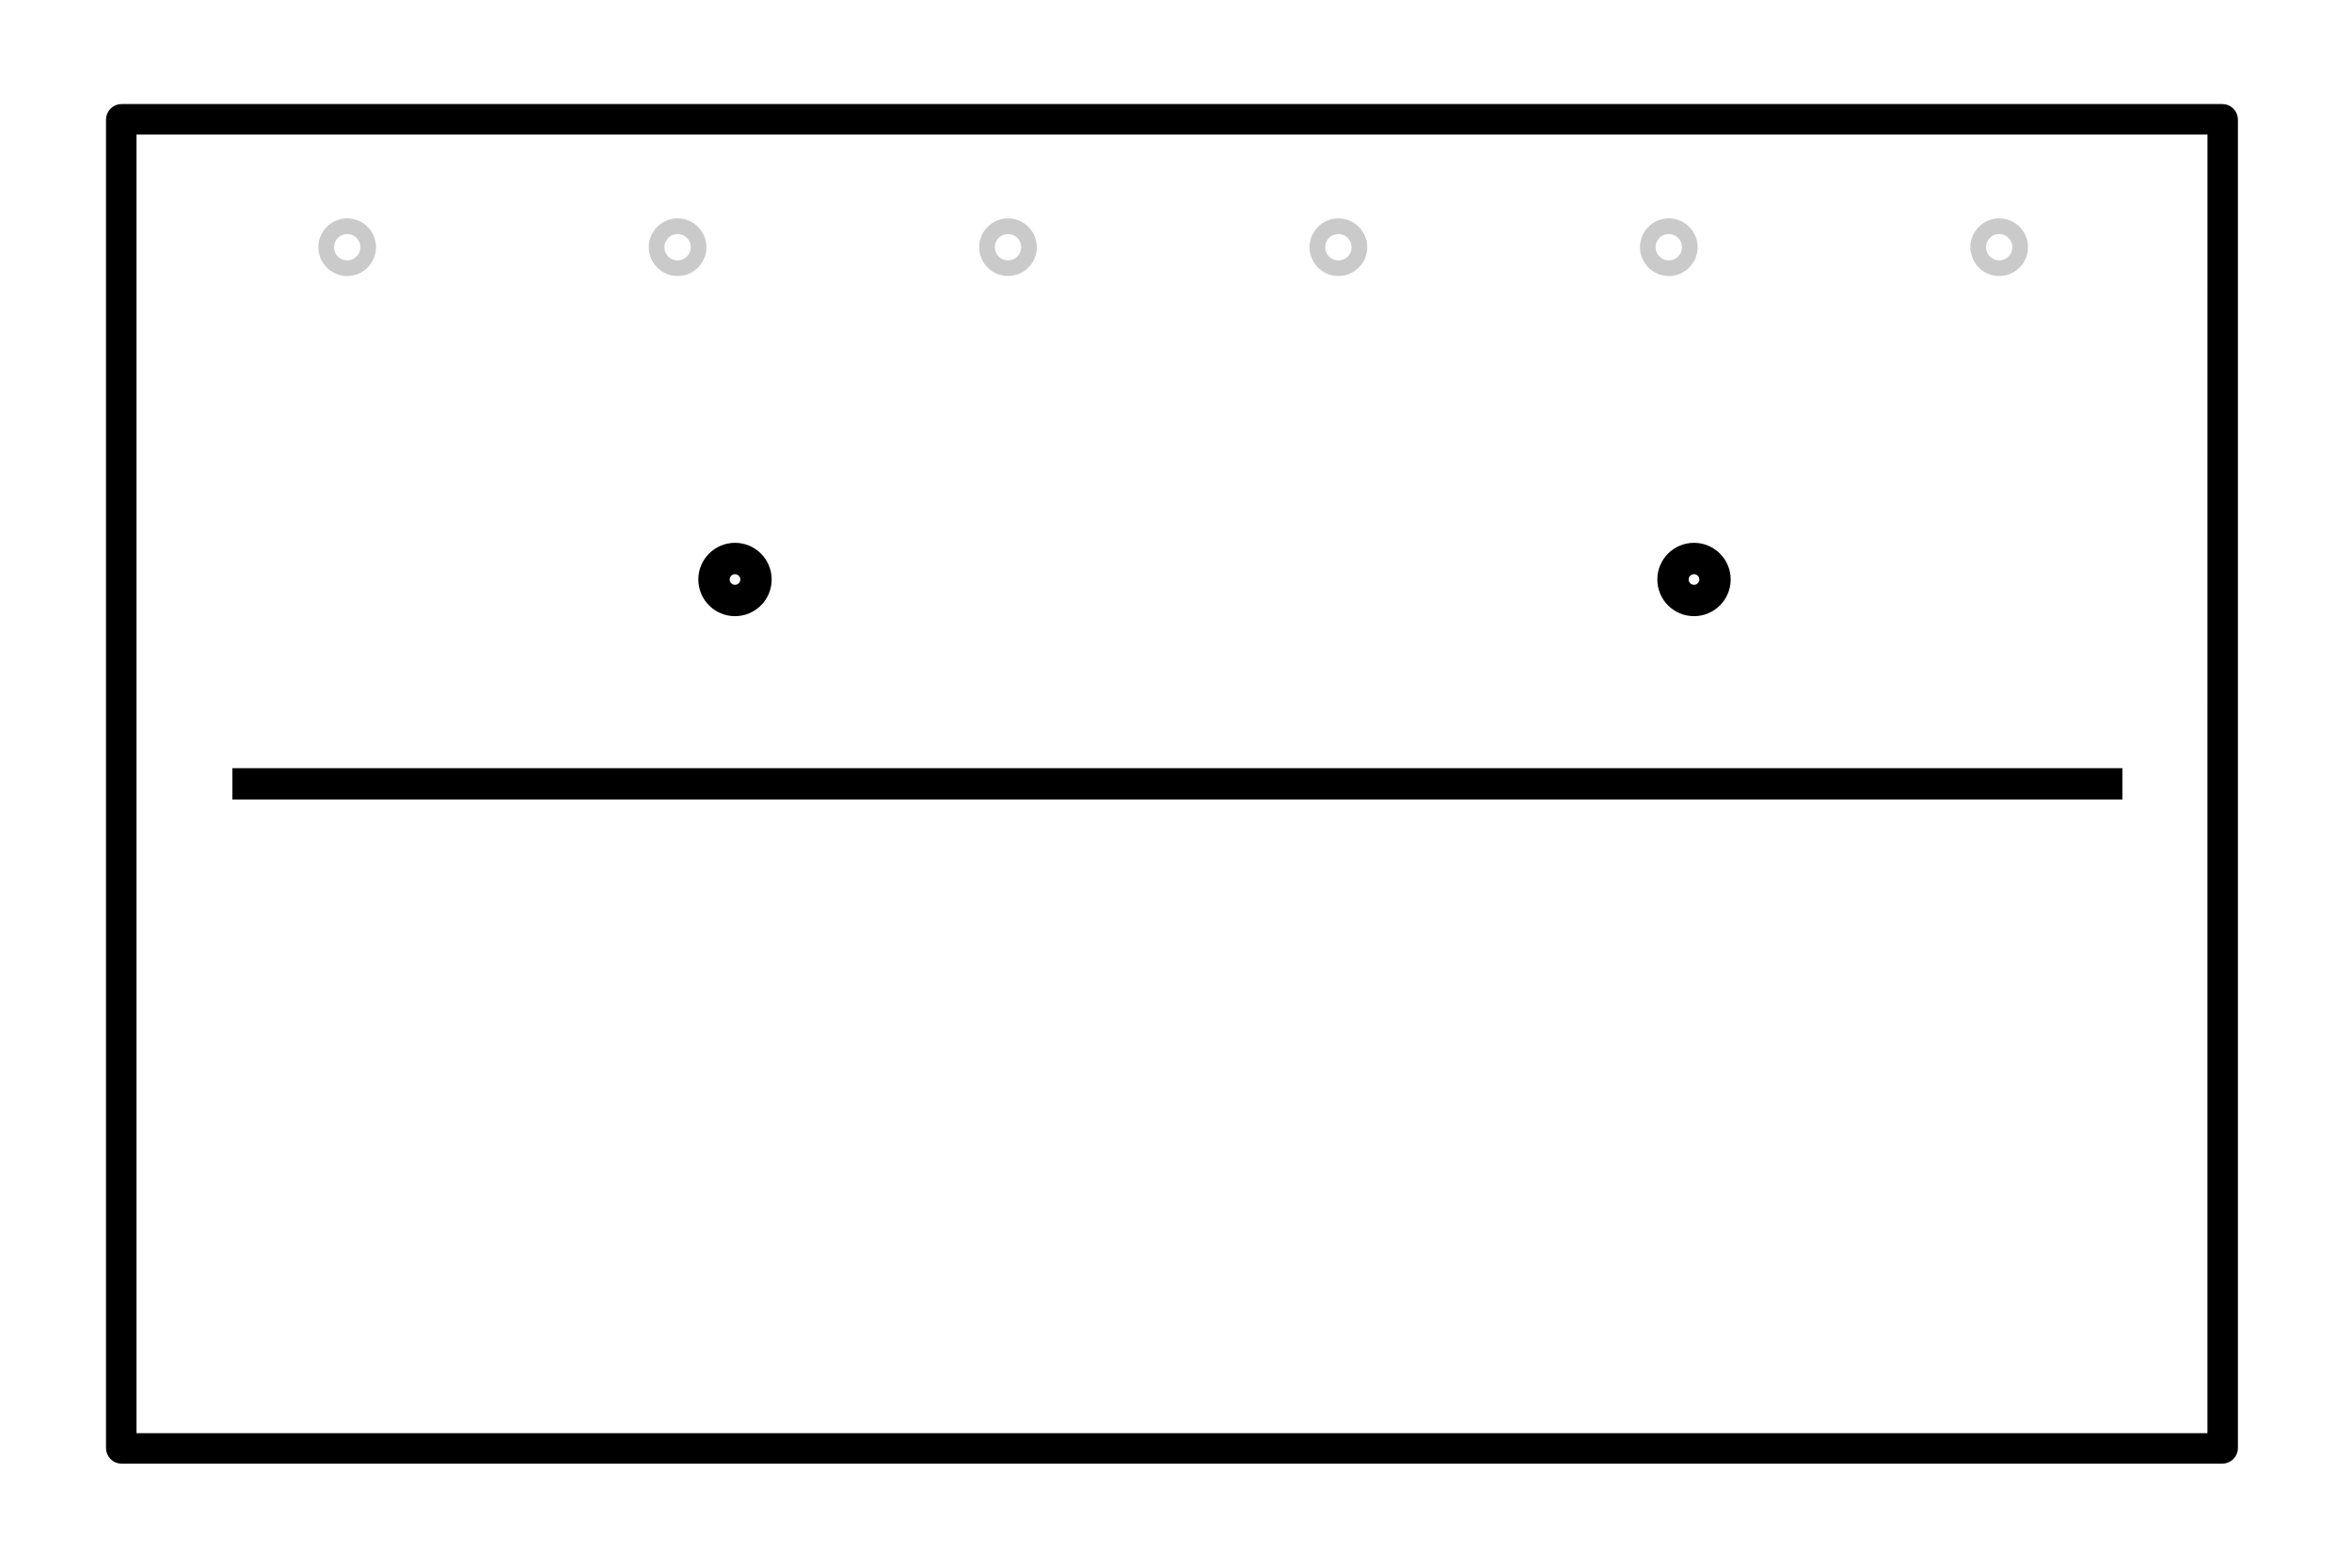
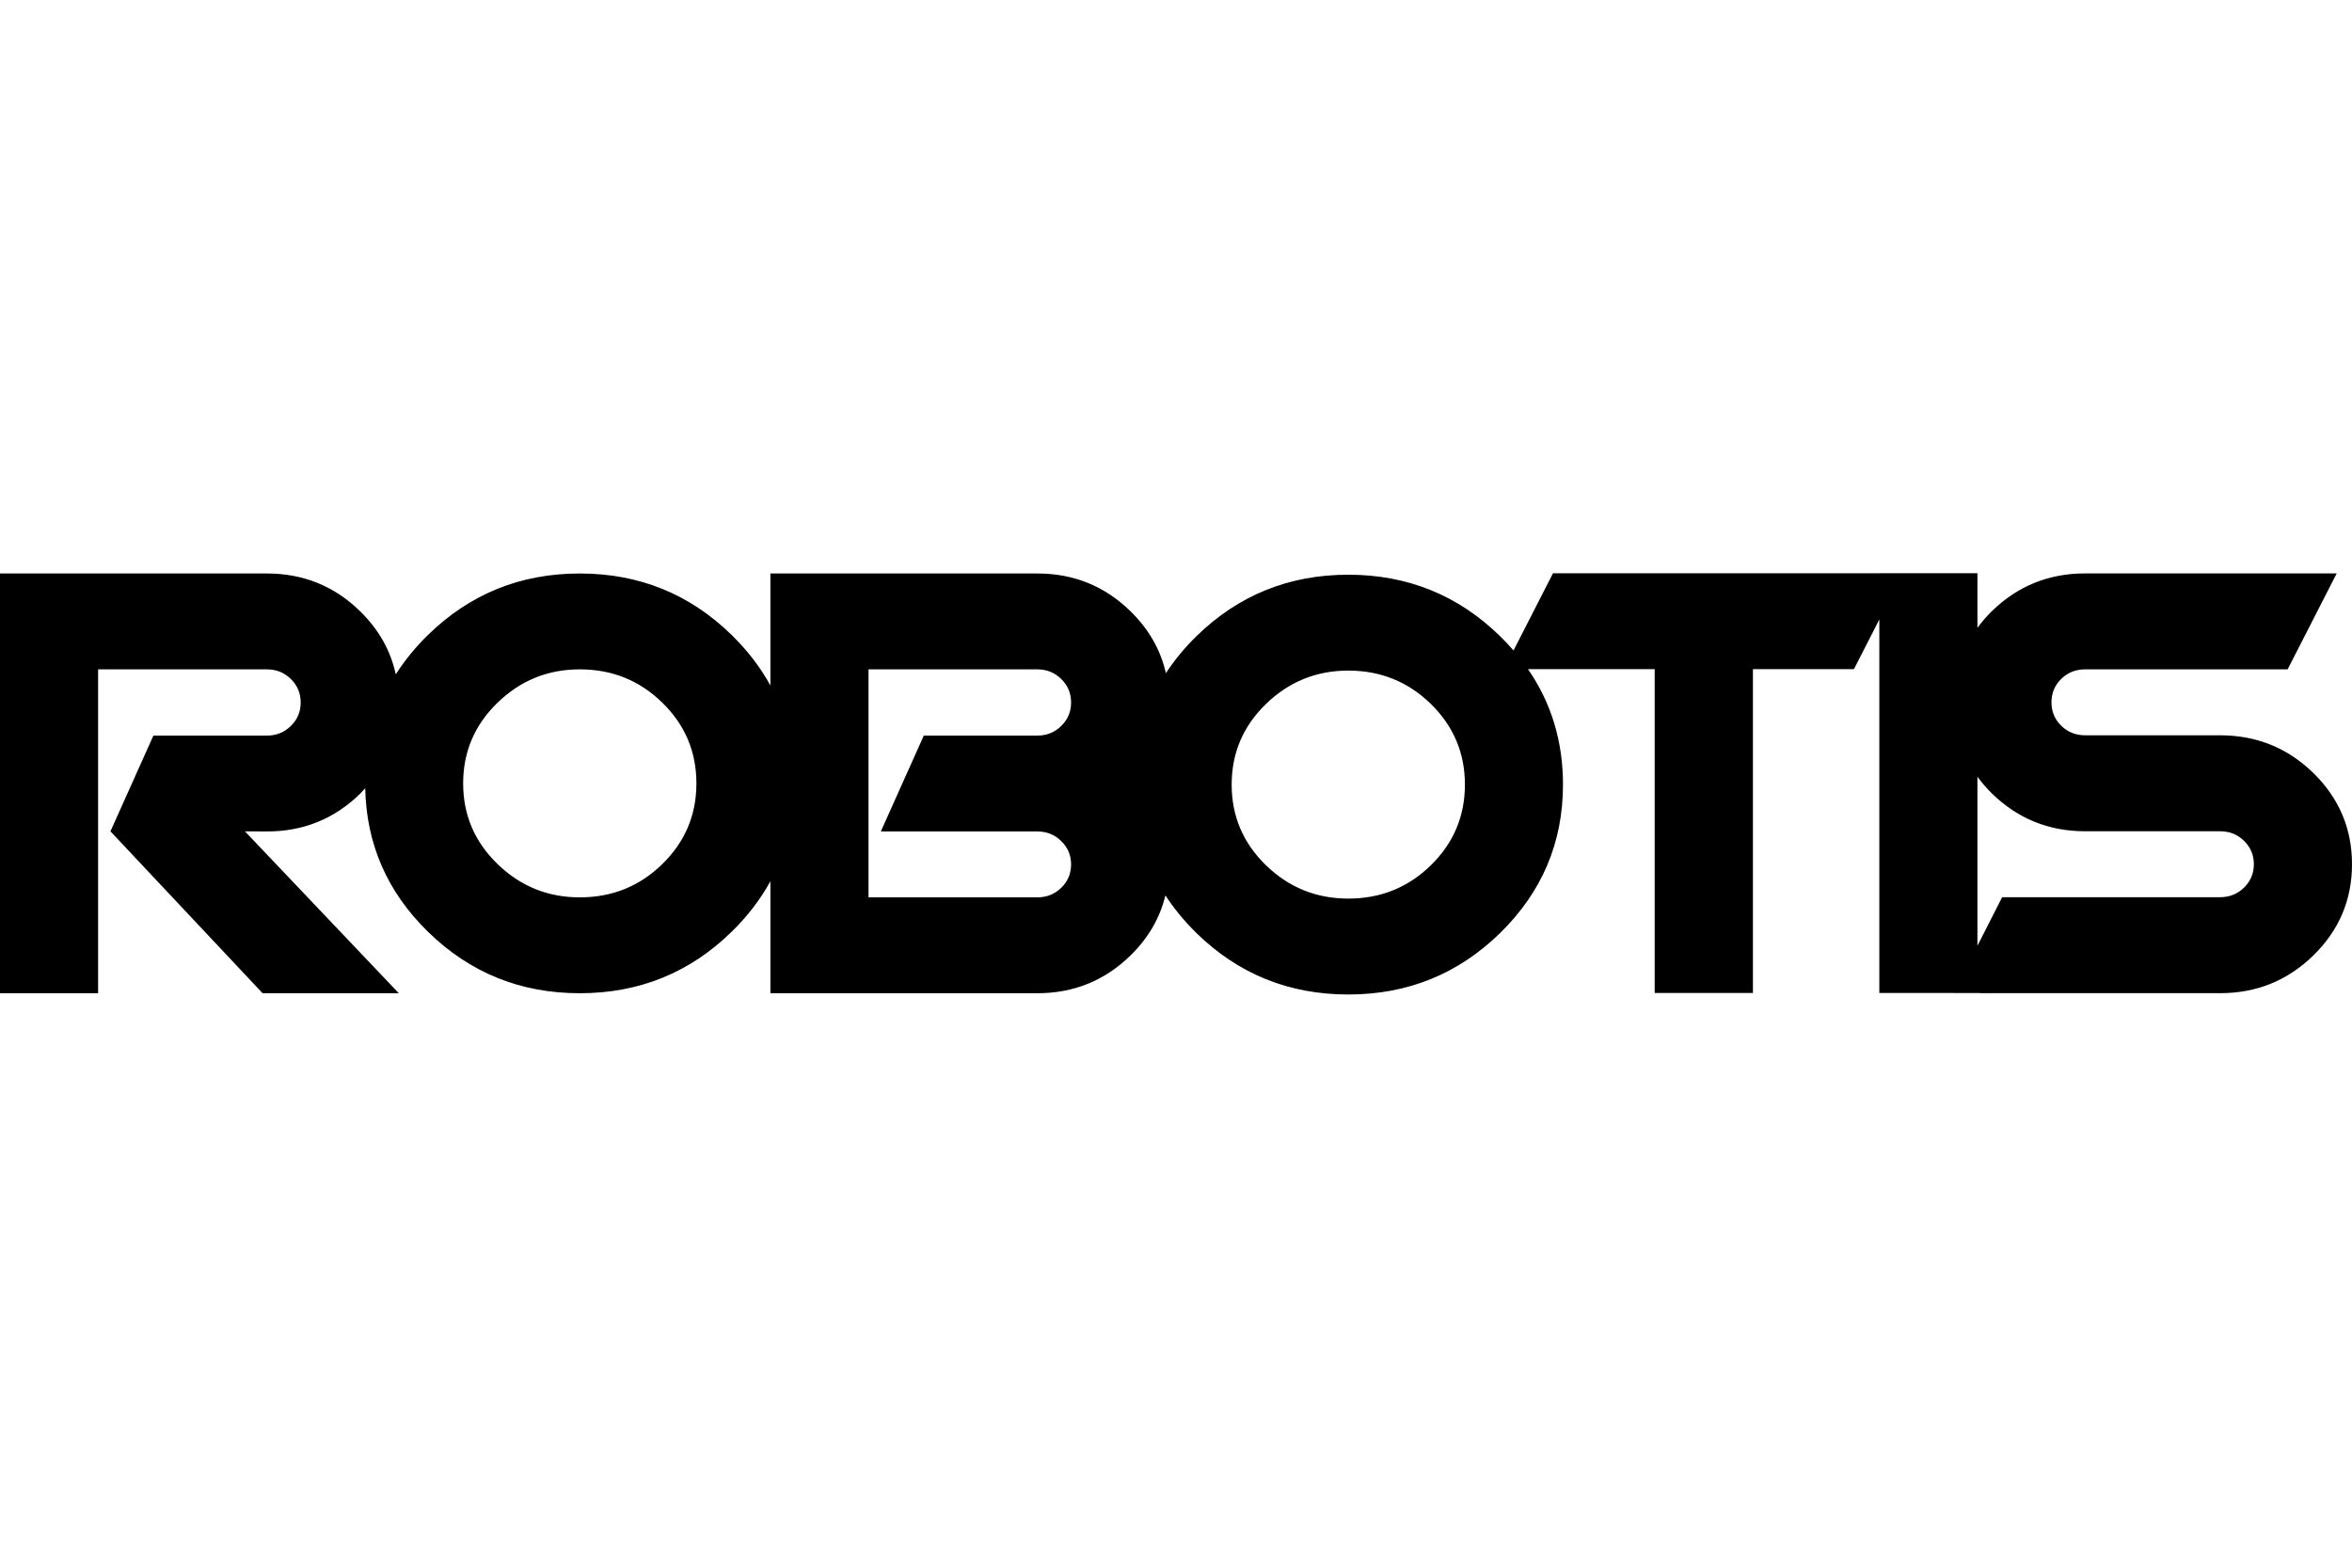
- <svg xmlns="http://www.w3.org/2000/svg" width="600" height="400" viewBox="0 0 158.75 105.833" id="svg8">
-   <path style="line-height:normal;font-variant-ligatures:normal;font-variant-position:normal;font-variant-caps:normal;font-variant-numeric:normal;font-variant-alternates:normal;font-feature-settings:normal;text-indent:0;text-align:start;text-decoration-line:none;text-decoration-style:solid;text-decoration-color:#000;text-transform:none;text-orientation:mixed;shape-padding:0;isolation:auto;mix-blend-mode:normal" d="M8.213 7.551c-.291-.001-.53.236-.529.527v89.676c-.001.291.238.53.529.529H149.994c.29-0.0.528-.239.527-.529V8.078c.001-.29-.237-.527-.527-.527zm0 .107h141.781c.233 0.0.419.187.418.42v89.676c.001.233-.185.422-.418.422H8.213c-.234.001-.421-.188-.42-.422V8.078c-.001-.234.186-.421.42-.42zm.473.84L8.684 8.5c-.002-0-.004-0-.006 0a.026.026 0 0 0-.002 0 .026.026 0 0 0-.004 0 .026.026 0 0 0-.002 0 .026.026 0 0 0 0 .002.026.026 0 0 0-.002 0 .026.026 0 0 0-.006.002.026.026 0 0 0-.002.002c-.003.002-.007.003-.01.006a.058.058 0 0 0-.004.004c-0.0 0.0 0.0.002 0 .002-0.0 0-.002-0-.002 0a.026.026 0 0 0 0 .002.026.026 0 0 0-.002 0 .026.026 0 0 0 0 .002.026.026 0 0 0-.002 0 .026.026 0 0 0 0 .002.026.026 0 0 0-.002.002.026.026 0 0 0-.002.002.026.026 0 0 0 0 .002.026.026 0 0 0-.002.002.026.026 0 0 0 0 .004.026.026 0 0 0 0 .002.026.026 0 0 0-.002.002.026.026 0 0 0 0 .006.026.026 0 0 0-.002.002.053.053 0 0 0 0 .004v88.731a.026.026 0 0 0 .002.002.026.026 0 0 0 0 .004.053.053 0 0 0 0 .004.026.026 0 0 0 .002.002.026.026 0 0 0 0 .002c0.0.001.001.003.002.004.001.003.001.005.002.008a.026.026 0 0 0 0 .002.026.026 0 0 0 .002.002.026.026 0 0 0 .002.002c.001.001.001.001.002.002l.002.002c.001.001.001.001.002.002l.002.002c.001.001.001.001.002.002 0.0 0.0.002-0.0.002 0 0.0 0-.001.002 0 .002a.026.026 0 0 0 .002.002c0.0 0.0.001-0.0.002 0a.026.026 0 0 0 0 .002.026.026 0 0 0 .002 0 .026.026 0 0 0 0 .002.026.026 0 0 0 .002 0 .026.026 0 0 0 .002 0 .026.026 0 0 0 0 .002.026.026 0 0 0 .004 0c.001 0.0.003-0.0.004 0a.026.026 0 0 0 0 .002c.001 0.0.001-0.0.002 0 .001 0.0.002.002.004.002a.026.026 0 0 0 .004 0 .053.053 0 0 0 .004 0H149.521c.001 0.0.001 0.0.002 0a.026.026 0 0 0 .006-.002l.012-.002a.026.026 0 0 0 .004-.002c.001-0.0.001-.002.002-.002.001-0.0.003.001.004 0a.026.026 0 0 0 .002-.002.026.026 0 0 0 0-.002.026.026 0 0 0 .002 0 .026.026 0 0 0 .002-.002.026.026 0 0 0 .002-.002.026.026 0 0 0 .002-.002c0-0-0-.002 0-.002a.026.026 0 0 0 .002 0 .026.026 0 0 0 .002-.002.026.026 0 0 0 .002-.002.026.026 0 0 0 0-.002.026.026 0 0 0 .002-.002.026.026 0 0 0 0-.002c.001-.001.004-.003.004-.004a.026.026 0 0 0 0-.002.026.026 0 0 0 0-.002v-.002c0-.002.002-.033.002-.074 0-.043-0-.105 0-.189 0-.168-0-.417 0-.742 0-.65-0-1.603 0-2.816 0-2.427-0-5.893 0-10.053 0-8.319.002-19.412.002-30.504 0-22.184 0-44.367 0-44.367a.026.026 0 0 0 0-.002.026.026 0 0 0-.002-.006.026.026 0 0 0 0-.002.026.026 0 0 0-.002 0v-.002a.026.026 0 0 0 0-.002c-0-.001 0-.001 0-.002a.026.026 0 0 0-.002-.002c-0-.001 0-.001 0-.002a.026.026 0 0 0-.002-.006.026.026 0 0 0-.002-.002.026.026 0 0 0-.002-.002v-.002c-0-0-.002 0-.002 0l-.002-.002v-.002c-0-0-.001 0-.002 0-.001-.001-.001-.001-.002-.002-0-0.0 0-.002 0-.002-.001-.001-.001-.001-.002-.002h-.004v-.002c-0-0-.004-.002-.006-.004a.026.026 0 0 0-.002-.002.026.026 0 0 0-.002 0 .026.026 0 0 0-.002 0 .026.026 0 0 0 0-.002.026.026 0 0 0-.004 0c-.001-0-.001 0-.002 0h-.002c-.003-0-.008-0-.012 0l.006-.002c-.001-0-140.834 0-140.838 0-.001-0-.001 0-.002 0zM149.572 97.297a.026.026 0 0 0 .002-.002.026.026 0 0 0 0-.002zM8.686 8.553s140.831-0 140.836 0a.026.026 0 0 0 .002.006.026.026 0 0 0 0 .002c0 .01-.002 22.178-.002 44.357-0 11.092 0 22.185 0 30.504-0 4.16 0 7.626 0 10.053-0 1.213 0 2.166 0 2.816-0.0.325 0.0.574 0 .742-0.0.084 0.0.147 0 .189-0.0.039 0.0.055 0 .059v.002c-0.0 0-.002-0-.002 0H8.689a.026.026 0 0 0-.002 0 .026.026 0 0 0 0-.002.026.026 0 0 0-.002 0 .026.026 0 0 0 0-.004V8.555a.026.026 0 0 0 0-.002z" id="rect4485" color="#000" font-weight="400" font-family="sans-serif" white-space="normal" overflow="visible" fill="#f0f0f0" stroke="#000" stroke-width="1.058" stroke-linejoin="round" />
-   <path id="path4492" d="M15.686 52.917H143.253" fill="none" stroke="#000" stroke-width="2.117" />
-   <circle r="1.417" cy="39.121" cx="49.609" id="path4494" fill="none" stroke="#000" stroke-width="2.117" stroke-linecap="round" stroke-linejoin="round" />
-   <circle r="1.417" cy="39.121" cx="114.338" id="path4494-6-4" fill="none" stroke="#000" stroke-width="2.117" stroke-linecap="round" stroke-linejoin="round" />
-   <circle r="1.417" cy="16.688" cx="23.435" id="path4494-4" fill="none" stroke="#cacaca" stroke-width="1.058" stroke-linecap="round" stroke-linejoin="round" />
-   <circle r="1.417" cy="16.688" cx="45.735" id="path4494-4-1" fill="none" stroke="#cacaca" stroke-width="1.058" stroke-linecap="round" stroke-linejoin="round" />
-   <circle r="1.417" cy="16.688" cx="68.036" id="path4494-4-4" fill="none" stroke="#cacaca" stroke-width="1.058" stroke-linecap="round" stroke-linejoin="round" />
-   <circle r="1.417" cy="16.688" cx="134.938" id="path4494-4-0" fill="none" stroke="#cacaca" stroke-width="1.058" stroke-linecap="round" stroke-linejoin="round" />
-   <circle r="1.417" cy="16.688" cx="112.637" id="path4494-4-6" fill="none" stroke="#cacaca" stroke-width="1.058" stroke-linecap="round" stroke-linejoin="round" />
-   <circle r="1.417" cy="16.688" cx="90.336" id="path4494-4-3" fill="none" stroke="#cacaca" stroke-width="1.058" stroke-linecap="round" stroke-linejoin="round" />
+ <svg xmlns="http://www.w3.org/2000/svg" version="1.1" id="Layer_1" x="0px" y="0px" width="600px" height="400px" viewBox="0 0 600 400" enable-background="new 0 0 600 400" xml:space="preserve">
+   <g>
+     <path d="M590.157,197.246c-6.587-6.421-14.512-9.633-23.799-9.633h-34.42c-2.418,0-4.454-0.817-6.114-2.441   c-1.668-1.634-2.494-3.622-2.494-5.972c0-2.344,0.826-4.337,2.494-5.979c1.66-1.622,3.696-2.434,6.114-2.434h51.641l12.517-24.479   h-64.157c-9.298,0-17.223,3.206-23.8,9.622c-1.393,1.363-2.604,2.789-3.694,4.271v-13.949h-25.022v0.023h-83.253l-10.067,19.692   c-1.071-1.228-2.217-2.458-3.425-3.634c-10.69-10.463-23.6-15.693-38.727-15.693c-15.135,0-28.049,5.23-38.74,15.693   c-3.031,2.963-5.618,6.112-7.788,9.426c-1.351-5.94-4.346-11.208-9.03-15.794c-6.582-6.434-14.499-9.639-23.776-9.639H196.53   v28.588c-2.519-4.621-5.814-8.913-9.888-12.898c-10.694-10.463-23.614-15.689-38.737-15.689c-15.126,0-28.029,5.226-38.73,15.689   c-3.232,3.157-5.954,6.507-8.209,10.053c-1.313-6.051-4.325-11.433-9.099-16.104c-6.575-6.434-14.502-9.639-23.788-9.639H0v107.102   h25.027v-82.64H68.09c2.406,0,4.436,0.823,6.109,2.458c1.673,1.637,2.507,3.64,2.507,6c0,2.355-0.834,4.338-2.507,5.983   c-1.673,1.634-3.703,2.461-6.109,2.461H39.131l-10.954,24.43l38.815,41.306h34.746l-39.254-41.306l5.63,0.028   c9.274,0,17.189-3.205,23.771-9.646c0.444-0.445,0.851-0.911,1.284-1.379c0.294,14.26,5.618,26.464,16.007,36.618   c10.701,10.467,23.604,15.686,38.73,15.686c15.123,0,28.043-5.219,38.737-15.686c4.074-3.985,7.369-8.278,9.888-12.897v28.583   h68.085c9.277,0,17.194-3.207,23.776-9.635c4.563-4.462,7.514-9.583,8.905-15.336c2.198,3.38,4.828,6.587,7.913,9.612   c10.691,10.457,23.605,15.68,38.74,15.68c15.127,0,28.036-5.224,38.727-15.68c10.688-10.464,16.044-23.09,16.044-37.875   c0-11.03-2.976-20.85-8.925-29.45h32.317v82.623h25.063v-82.623h25.764l6.482-12.684v95.301h18.893l-0.011,0.021h6.701   c0.042,0,0.069,0.017,0.125,0.017l-0.101,0.013h61.329c9.287,0,17.212-3.213,23.799-9.642c6.553-6.424,9.843-14.18,9.843-23.259   C600,211.428,596.71,203.681,590.157,197.246z M168.96,220.465c-5.785,5.669-12.8,8.498-21.056,8.498   c-8.147,0-15.126-2.829-20.98-8.498c-5.843-5.657-8.773-12.524-8.773-20.581c0-8.063,2.93-14.931,8.773-20.592   c5.854-5.67,12.833-8.504,20.98-8.504c8.255,0,15.271,2.834,21.056,8.504c5.8,5.661,8.694,12.53,8.694,20.592   C177.654,207.94,174.76,214.808,168.96,220.465z M264.621,212.149c2.399,0,4.438,0.824,6.101,2.452   c1.673,1.628,2.514,3.618,2.514,5.95c0,2.354-0.84,4.344-2.514,5.977c-1.663,1.619-3.702,2.435-6.106,2.435h-43.059v-58.175h43.059   c2.404,0,4.443,0.823,6.106,2.458c1.673,1.637,2.514,3.64,2.514,6c0,2.355-0.84,4.338-2.514,5.983   c-1.663,1.634-3.702,2.461-6.101,2.461h-28.961l-10.958,24.458H264.621z M289.184,199.884L289.184,199.884L289.184,199.884   L289.184,199.884z M365.011,220.782c-5.798,5.673-12.825,8.496-21.061,8.496c-8.147,0-15.14-2.823-20.986-8.496   c-5.847-5.664-8.764-12.526-8.764-20.589c0-8.056,2.917-14.914,8.764-20.587c5.847-5.662,12.839-8.502,20.986-8.502   c8.235,0,15.263,2.84,21.061,8.502c5.788,5.674,8.692,12.532,8.692,20.587C373.703,208.256,370.799,215.119,365.011,220.782z    M572.464,226.476c-1.681,1.63-3.712,2.447-6.105,2.447h-55.609v0.005l-6.305,12.39v-43.124c1.09,1.468,2.302,2.901,3.694,4.257   c6.577,6.431,14.502,9.647,23.8,9.647h34.42c2.394,0,4.425,0.812,6.105,2.446c1.656,1.64,2.5,3.624,2.5,5.965   C574.964,222.854,574.12,224.844,572.464,226.476z" />
+   </g>
</svg>
